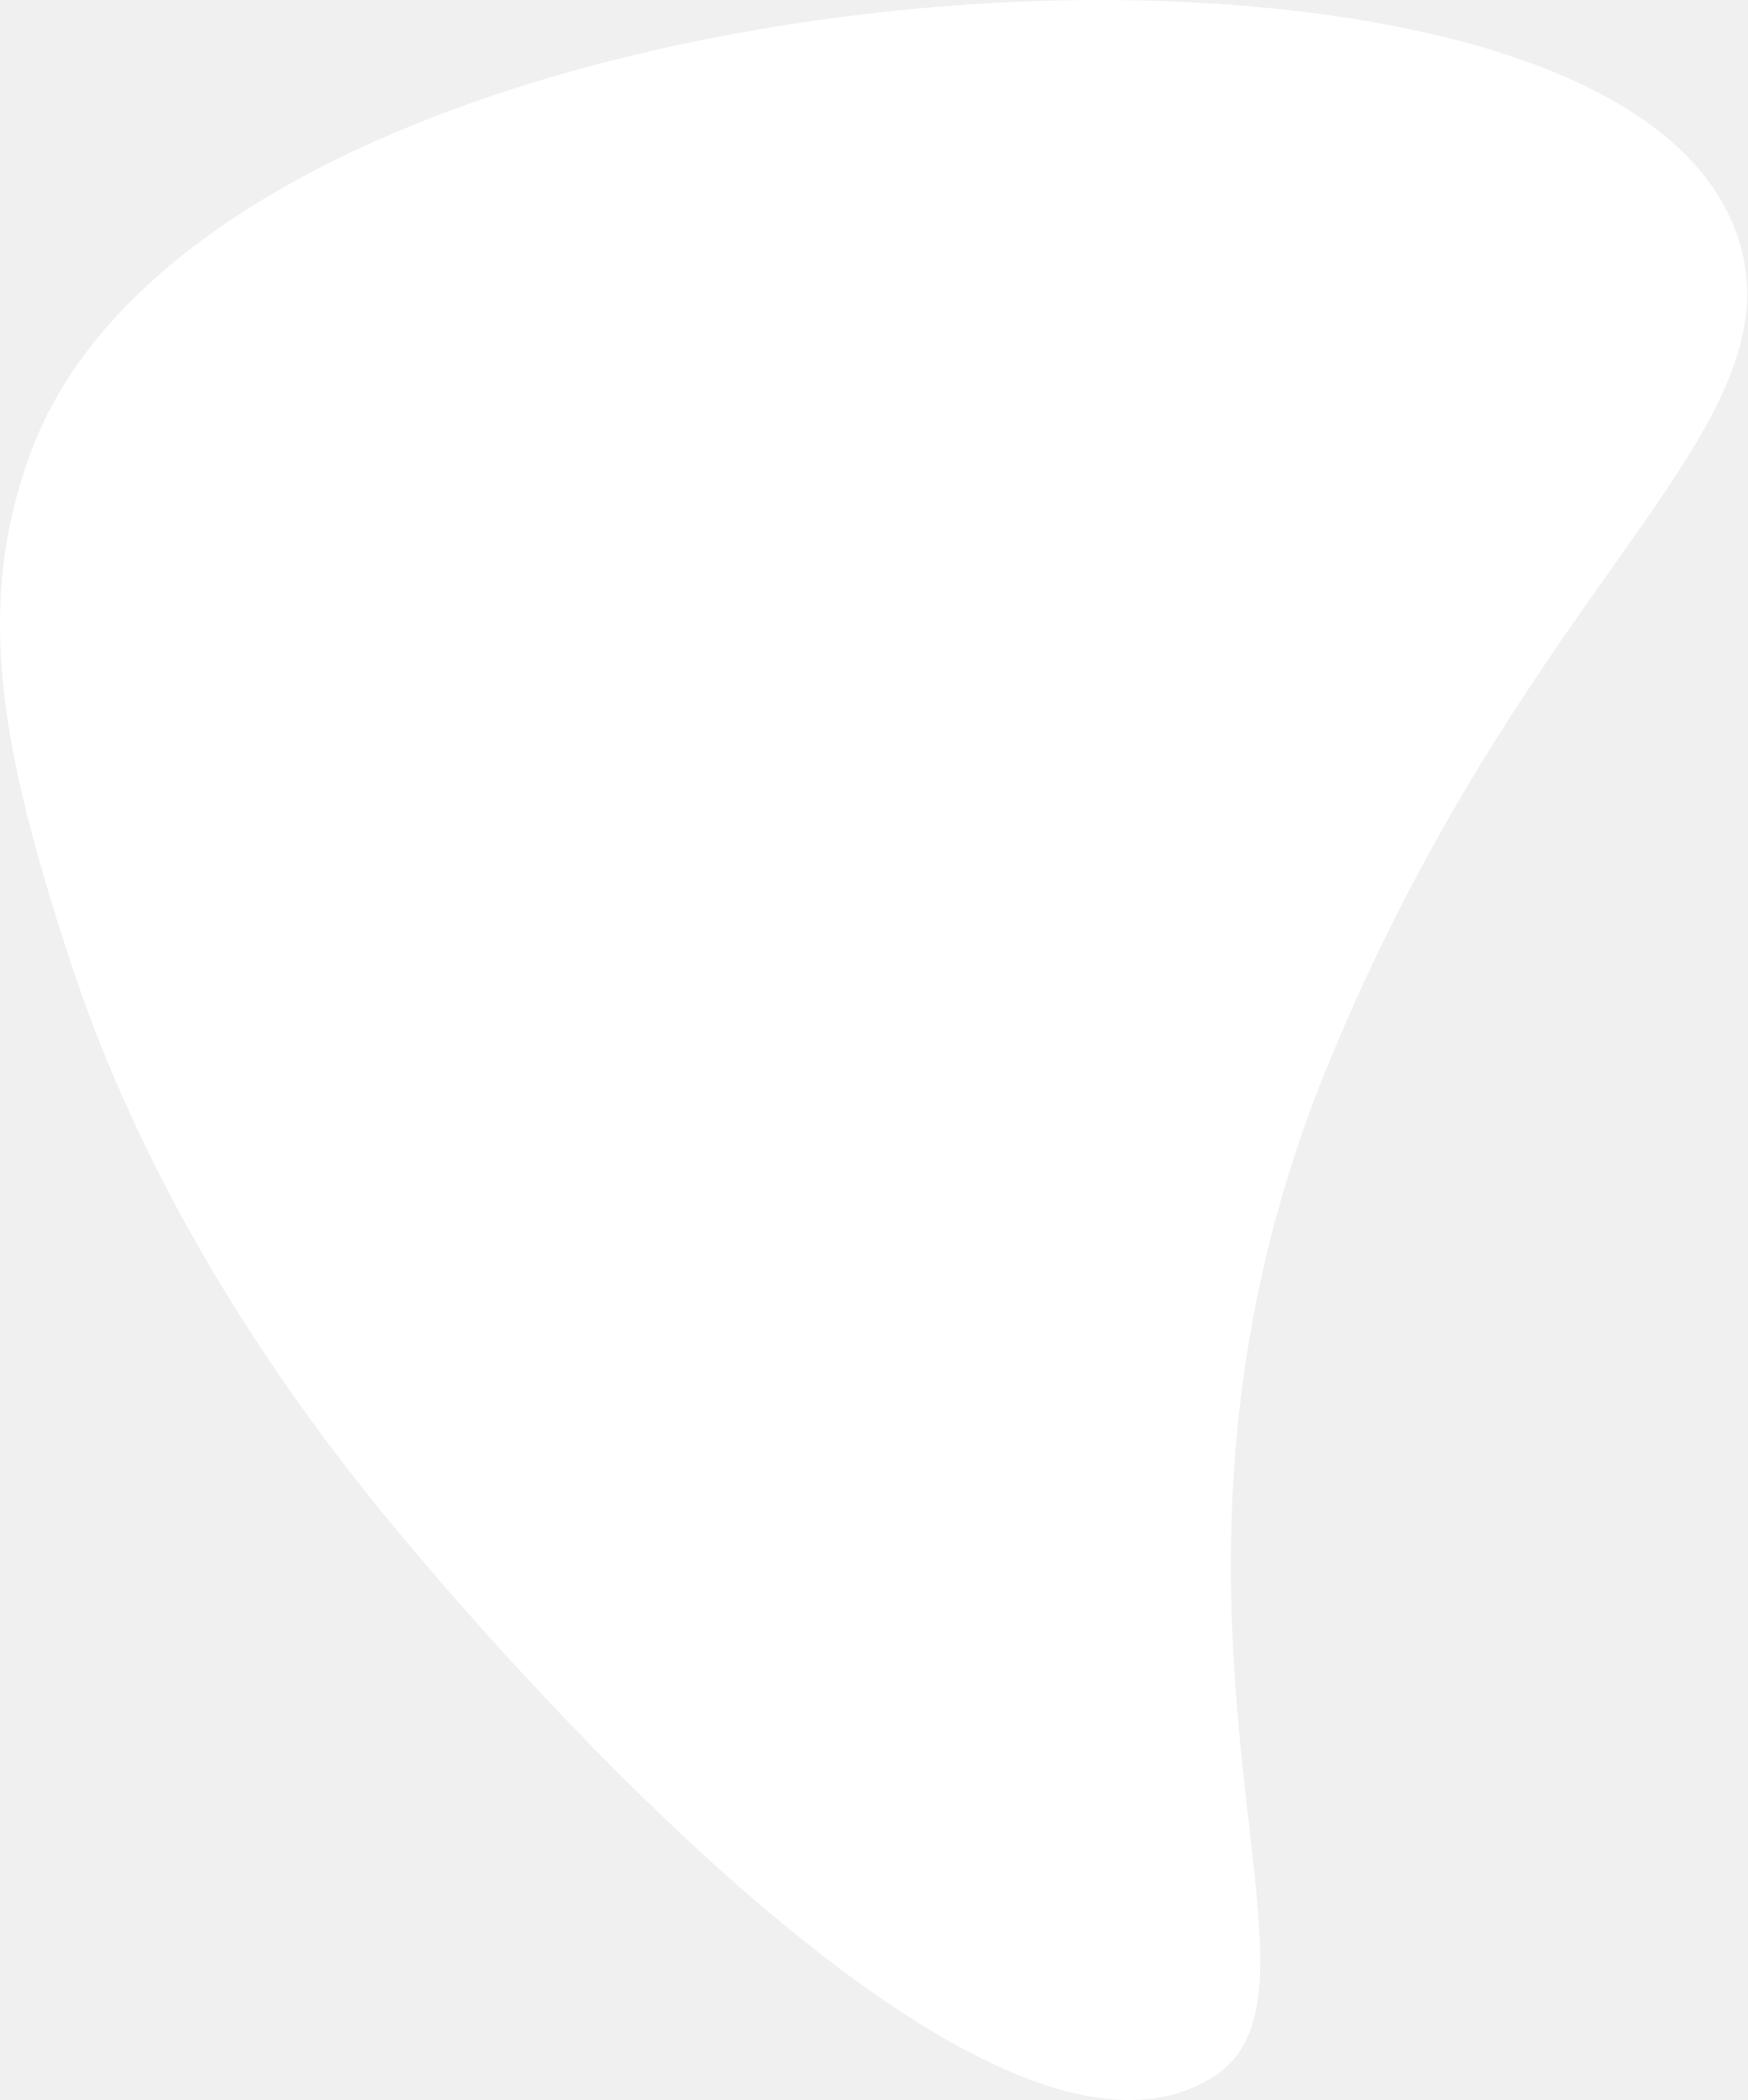
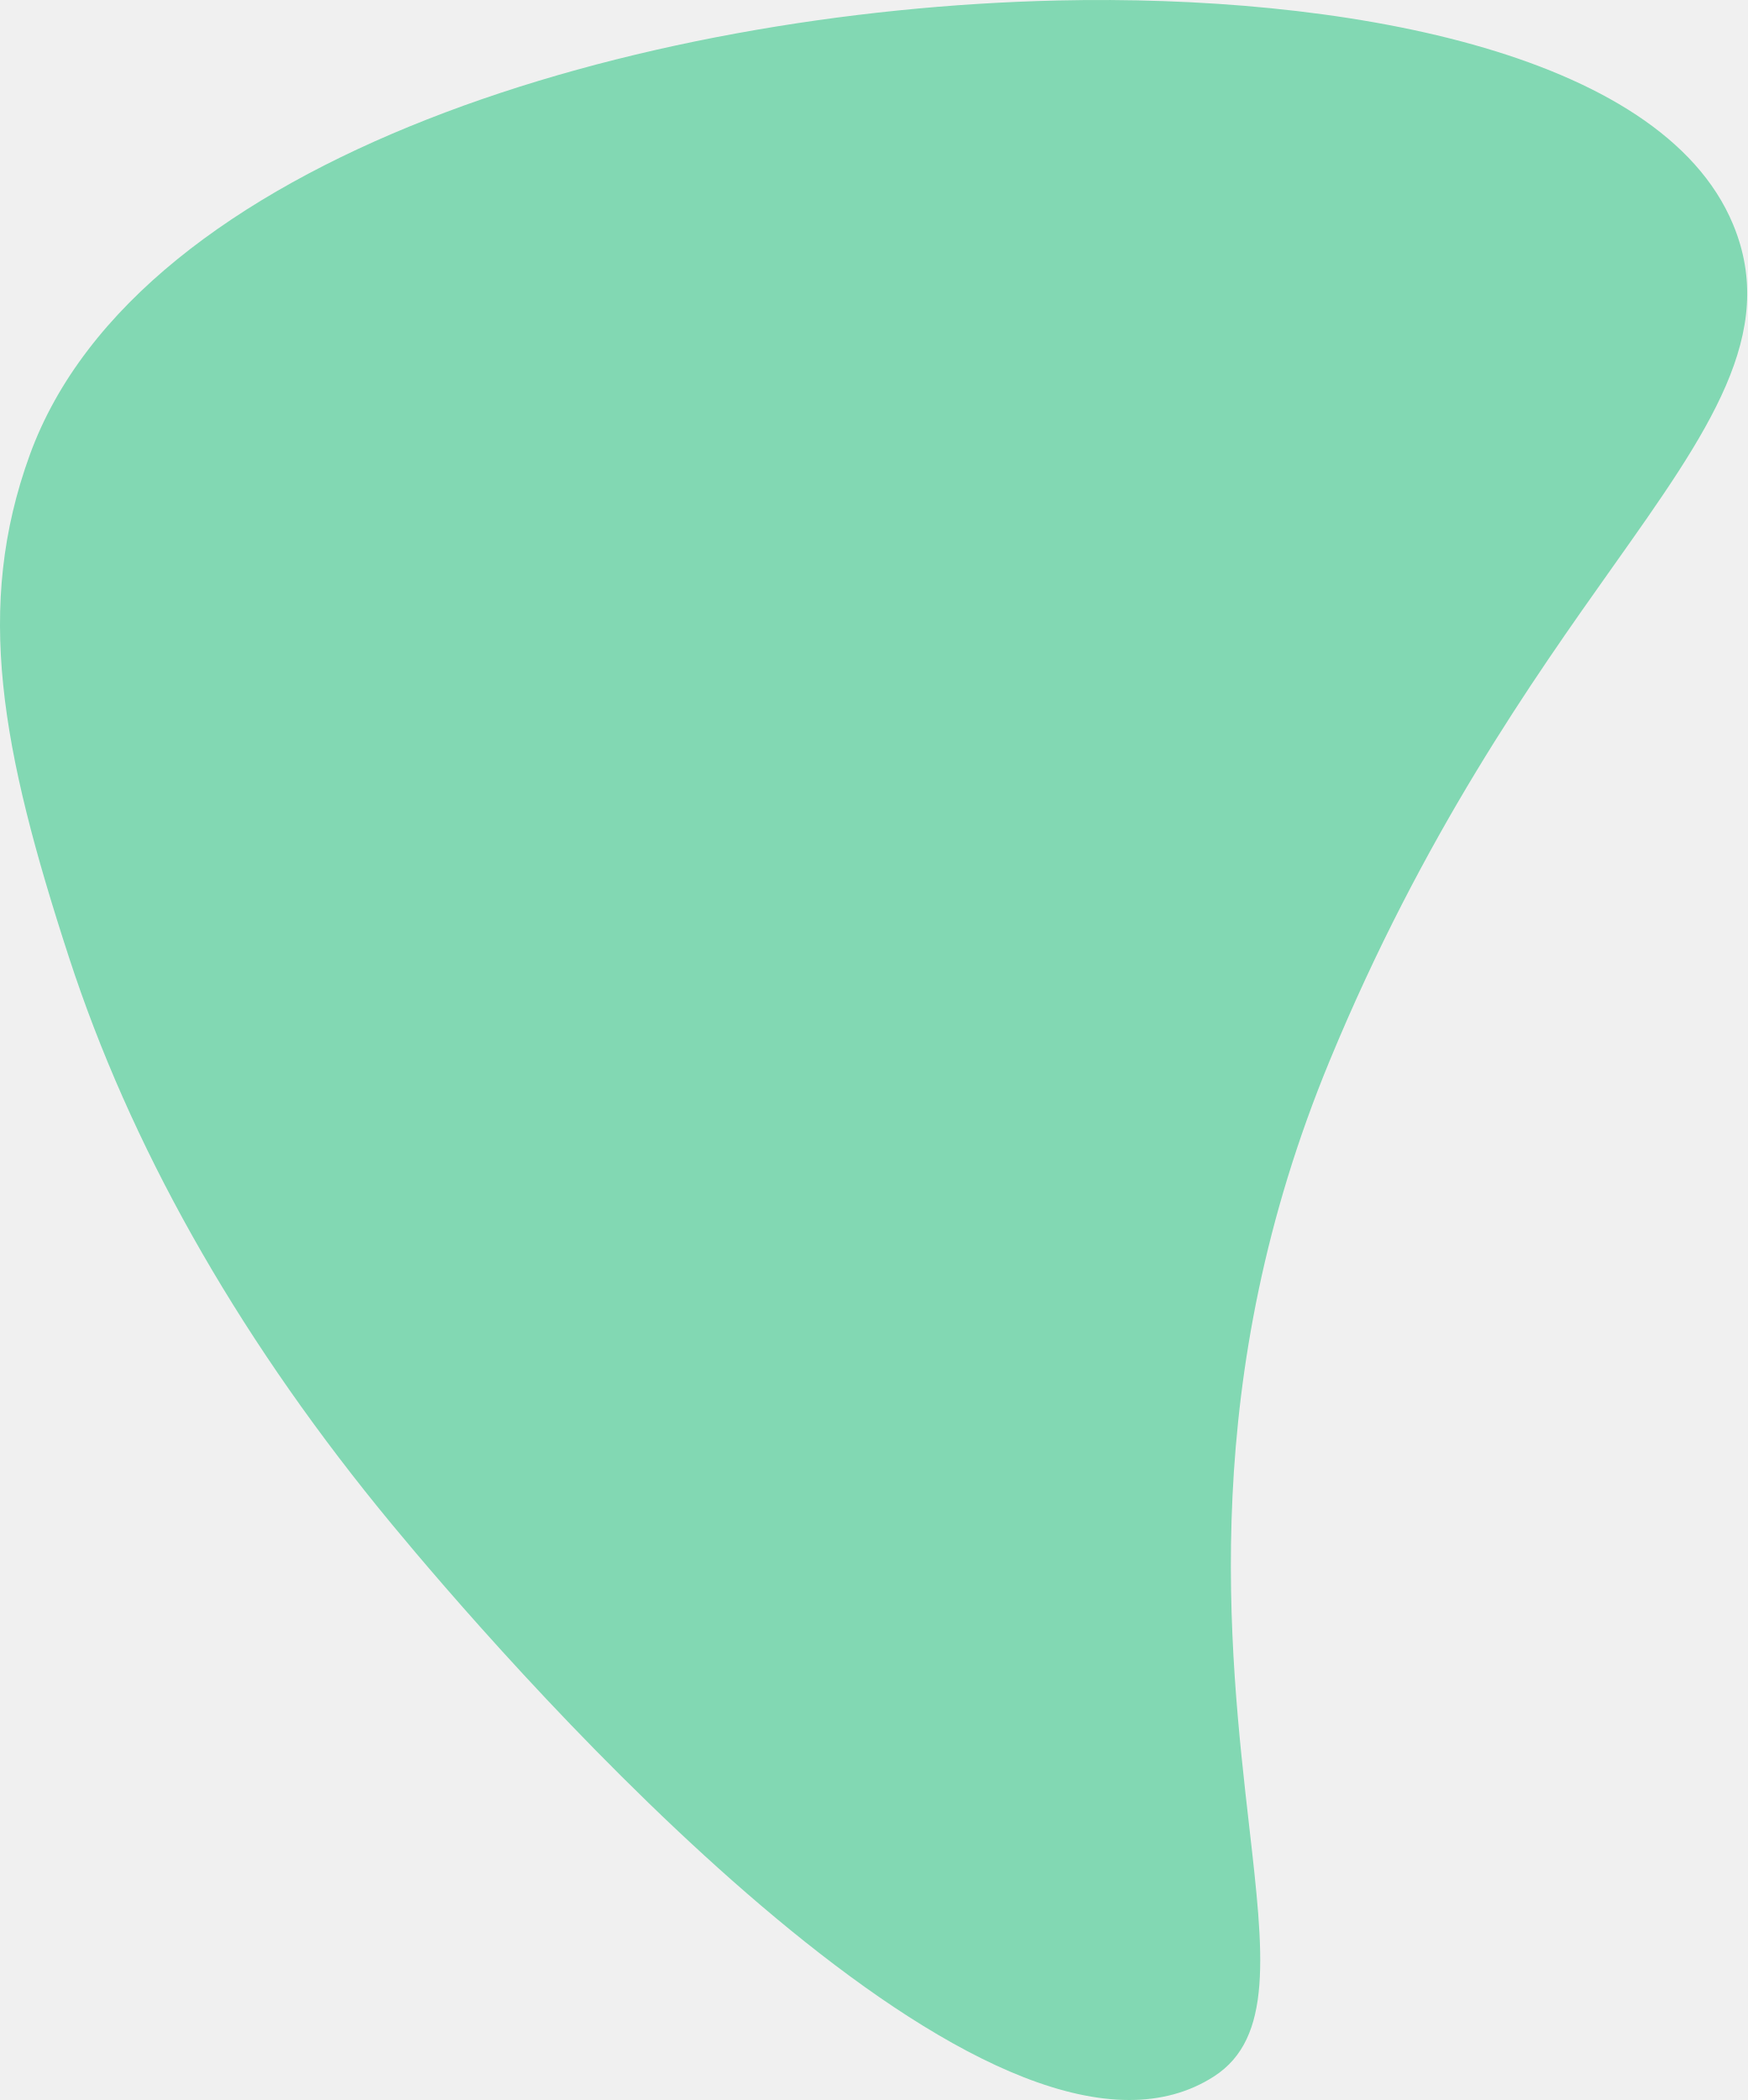
<svg xmlns="http://www.w3.org/2000/svg" version="1.1" id="bacshark-logo-icon-dark-solid" x="0px" y="0px" viewBox="0 0 181.424 218.052" enable-background="new 0 0 181.424 218.052" xml:space="preserve">
  <g>
-     <path fill="#FFFFFF" d="M179.956,23.299c-7.544-18.149-41.161-23.904-70.11-23.25C66.321,1.042,14.348,16.236,3.089,47.246   c-5.726,15.771-2.985,30.499,4.075,52.163c6.34,19.453,17.149,38.683,32.126,57.154c5.603,6.91,50.726,61.489,77.963,61.489   c3.209,0,6.17-0.758,8.79-2.44c6.183-3.974,5.186-12.706,3.676-25.924c-2.114-18.51-5.309-46.482,8.335-79.515   c9.708-23.504,21.101-39.587,29.419-51.329C177.446,44.767,184.651,34.596,179.956,23.299z" />
+     <path fill="#82D8B3" d="M179.956,23.299c-7.544-18.149-41.161-23.904-70.11-23.25C66.321,1.042,14.348,16.236,3.089,47.246   c-5.726,15.771-2.985,30.499,4.075,52.163c6.34,19.453,17.149,38.683,32.126,57.154c5.603,6.91,50.726,61.489,77.963,61.489   c3.209,0,6.17-0.758,8.79-2.44c6.183-3.974,5.186-12.706,3.676-25.924c-2.114-18.51-5.309-46.482,8.335-79.515   c9.708-23.504,21.101-39.587,29.419-51.329C177.446,44.767,184.651,34.596,179.956,23.299z" />
  </g>
</svg>
